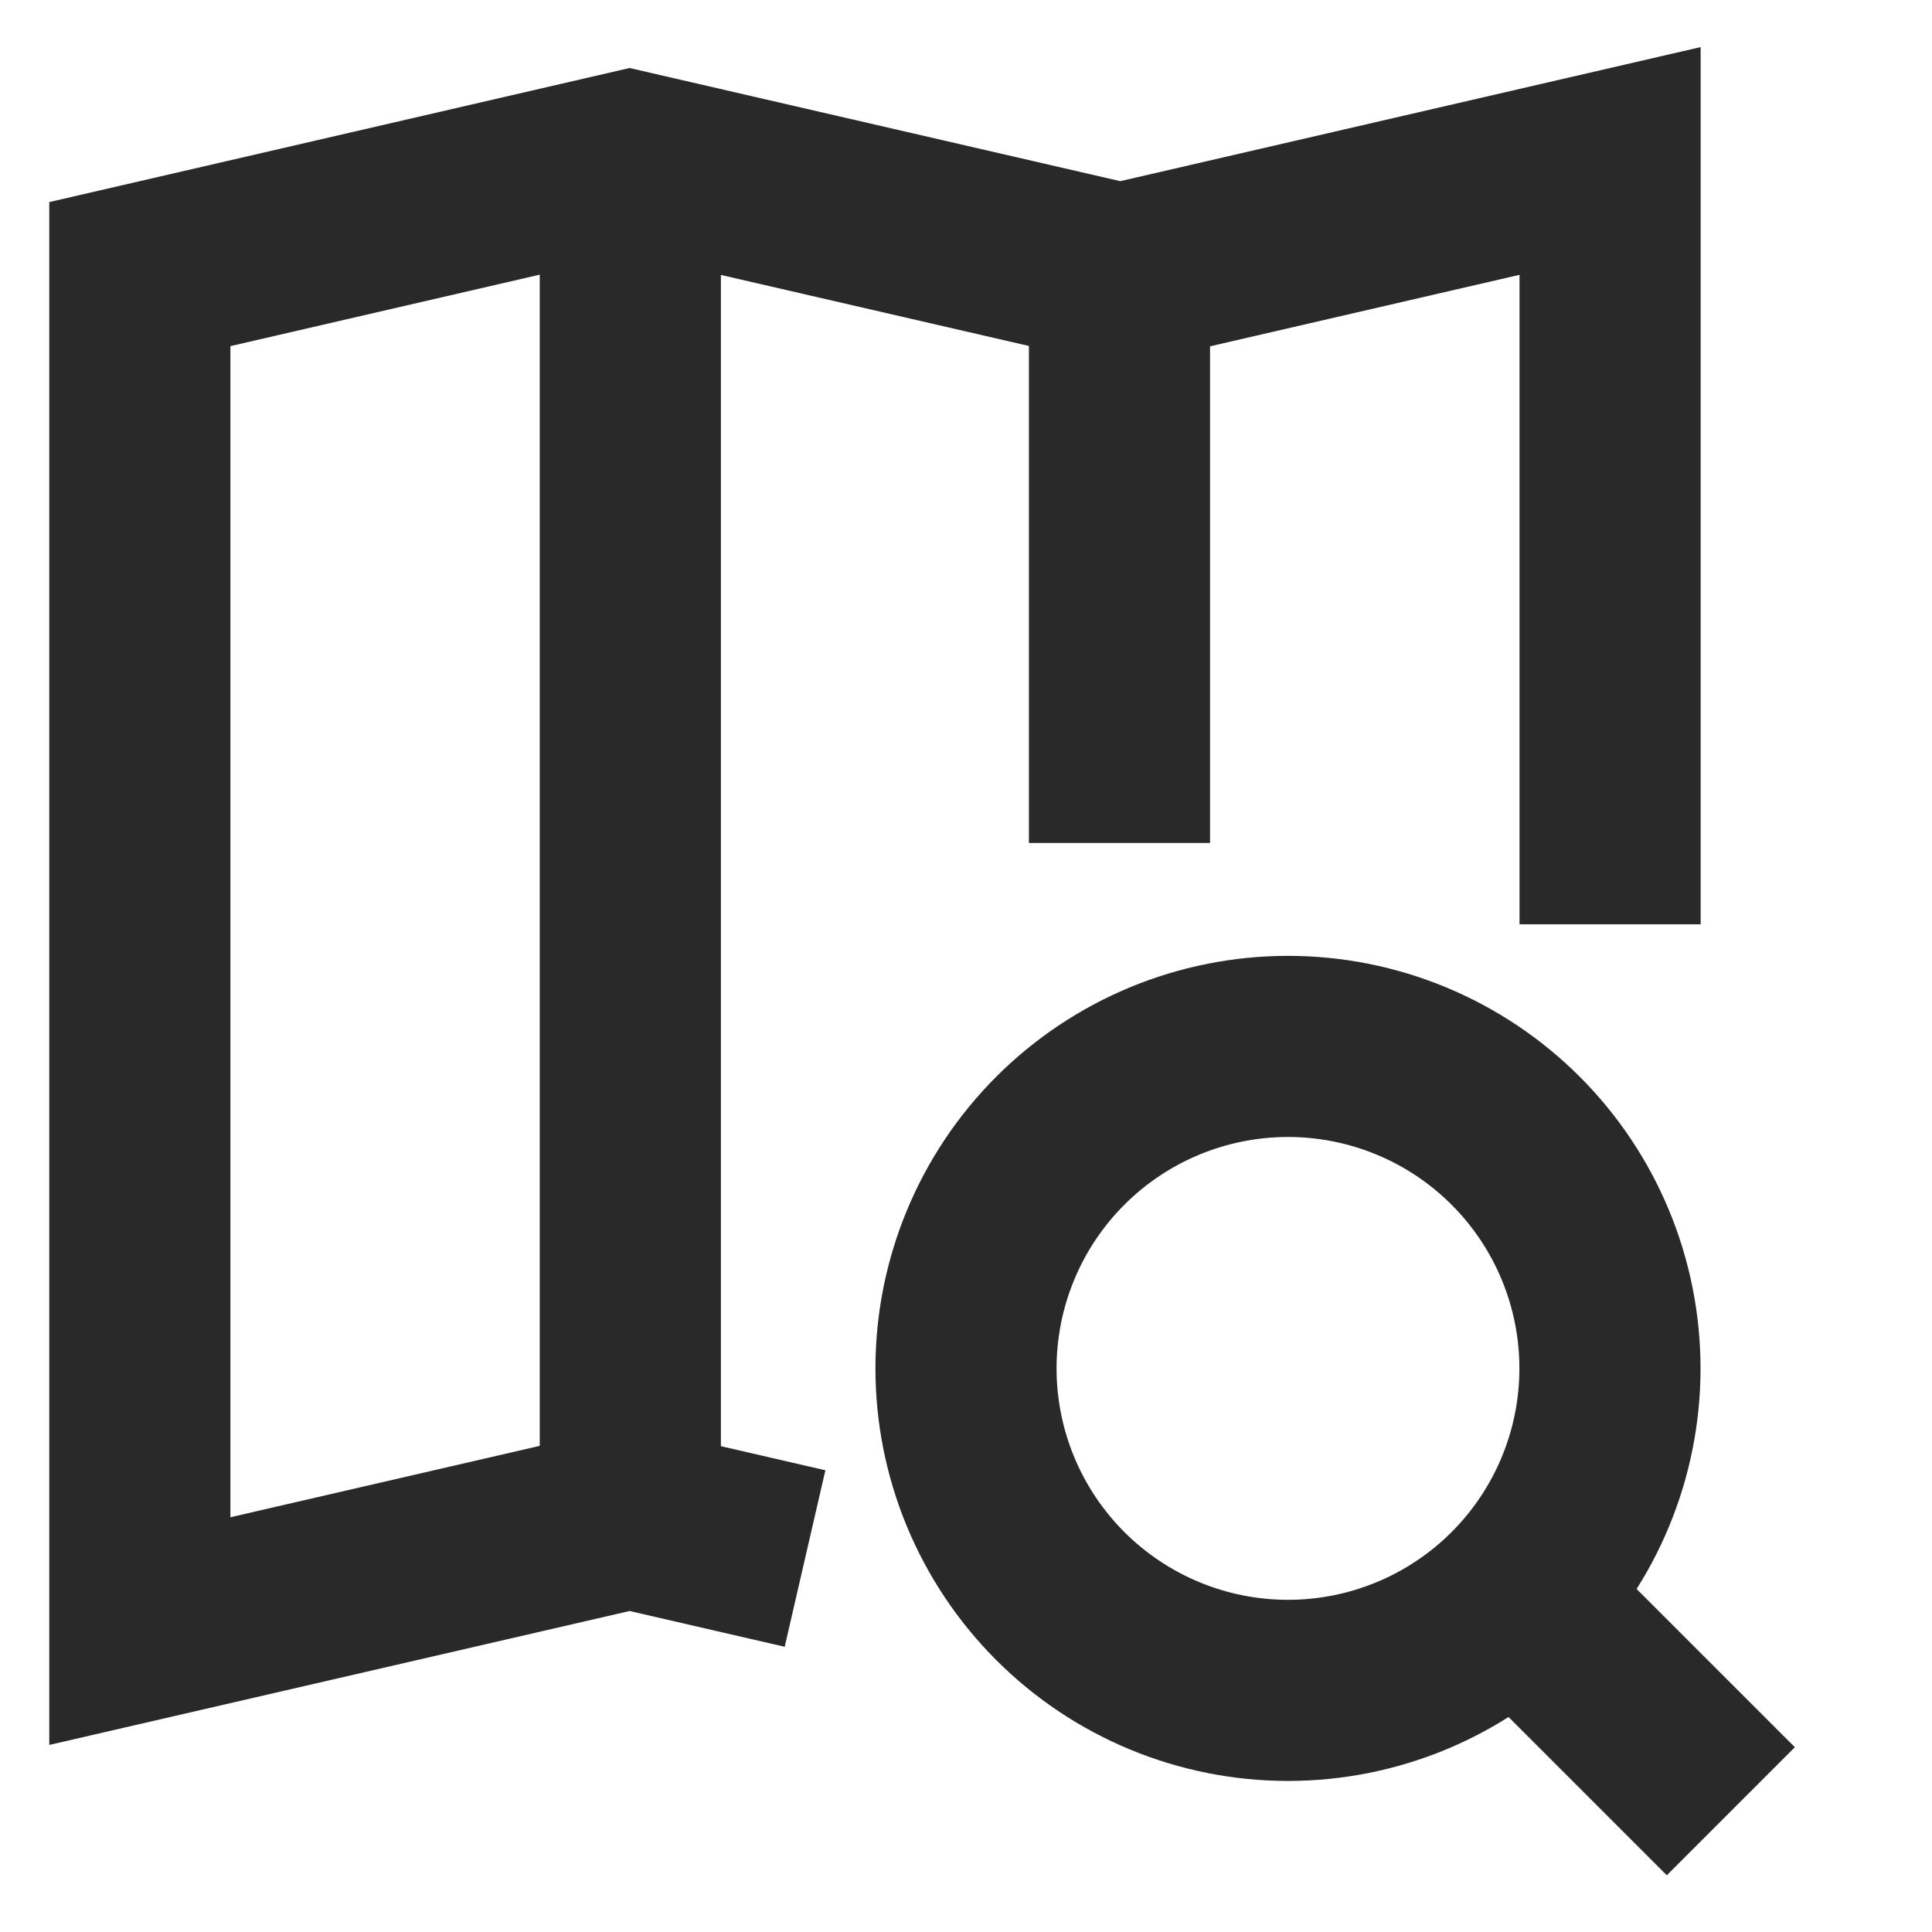
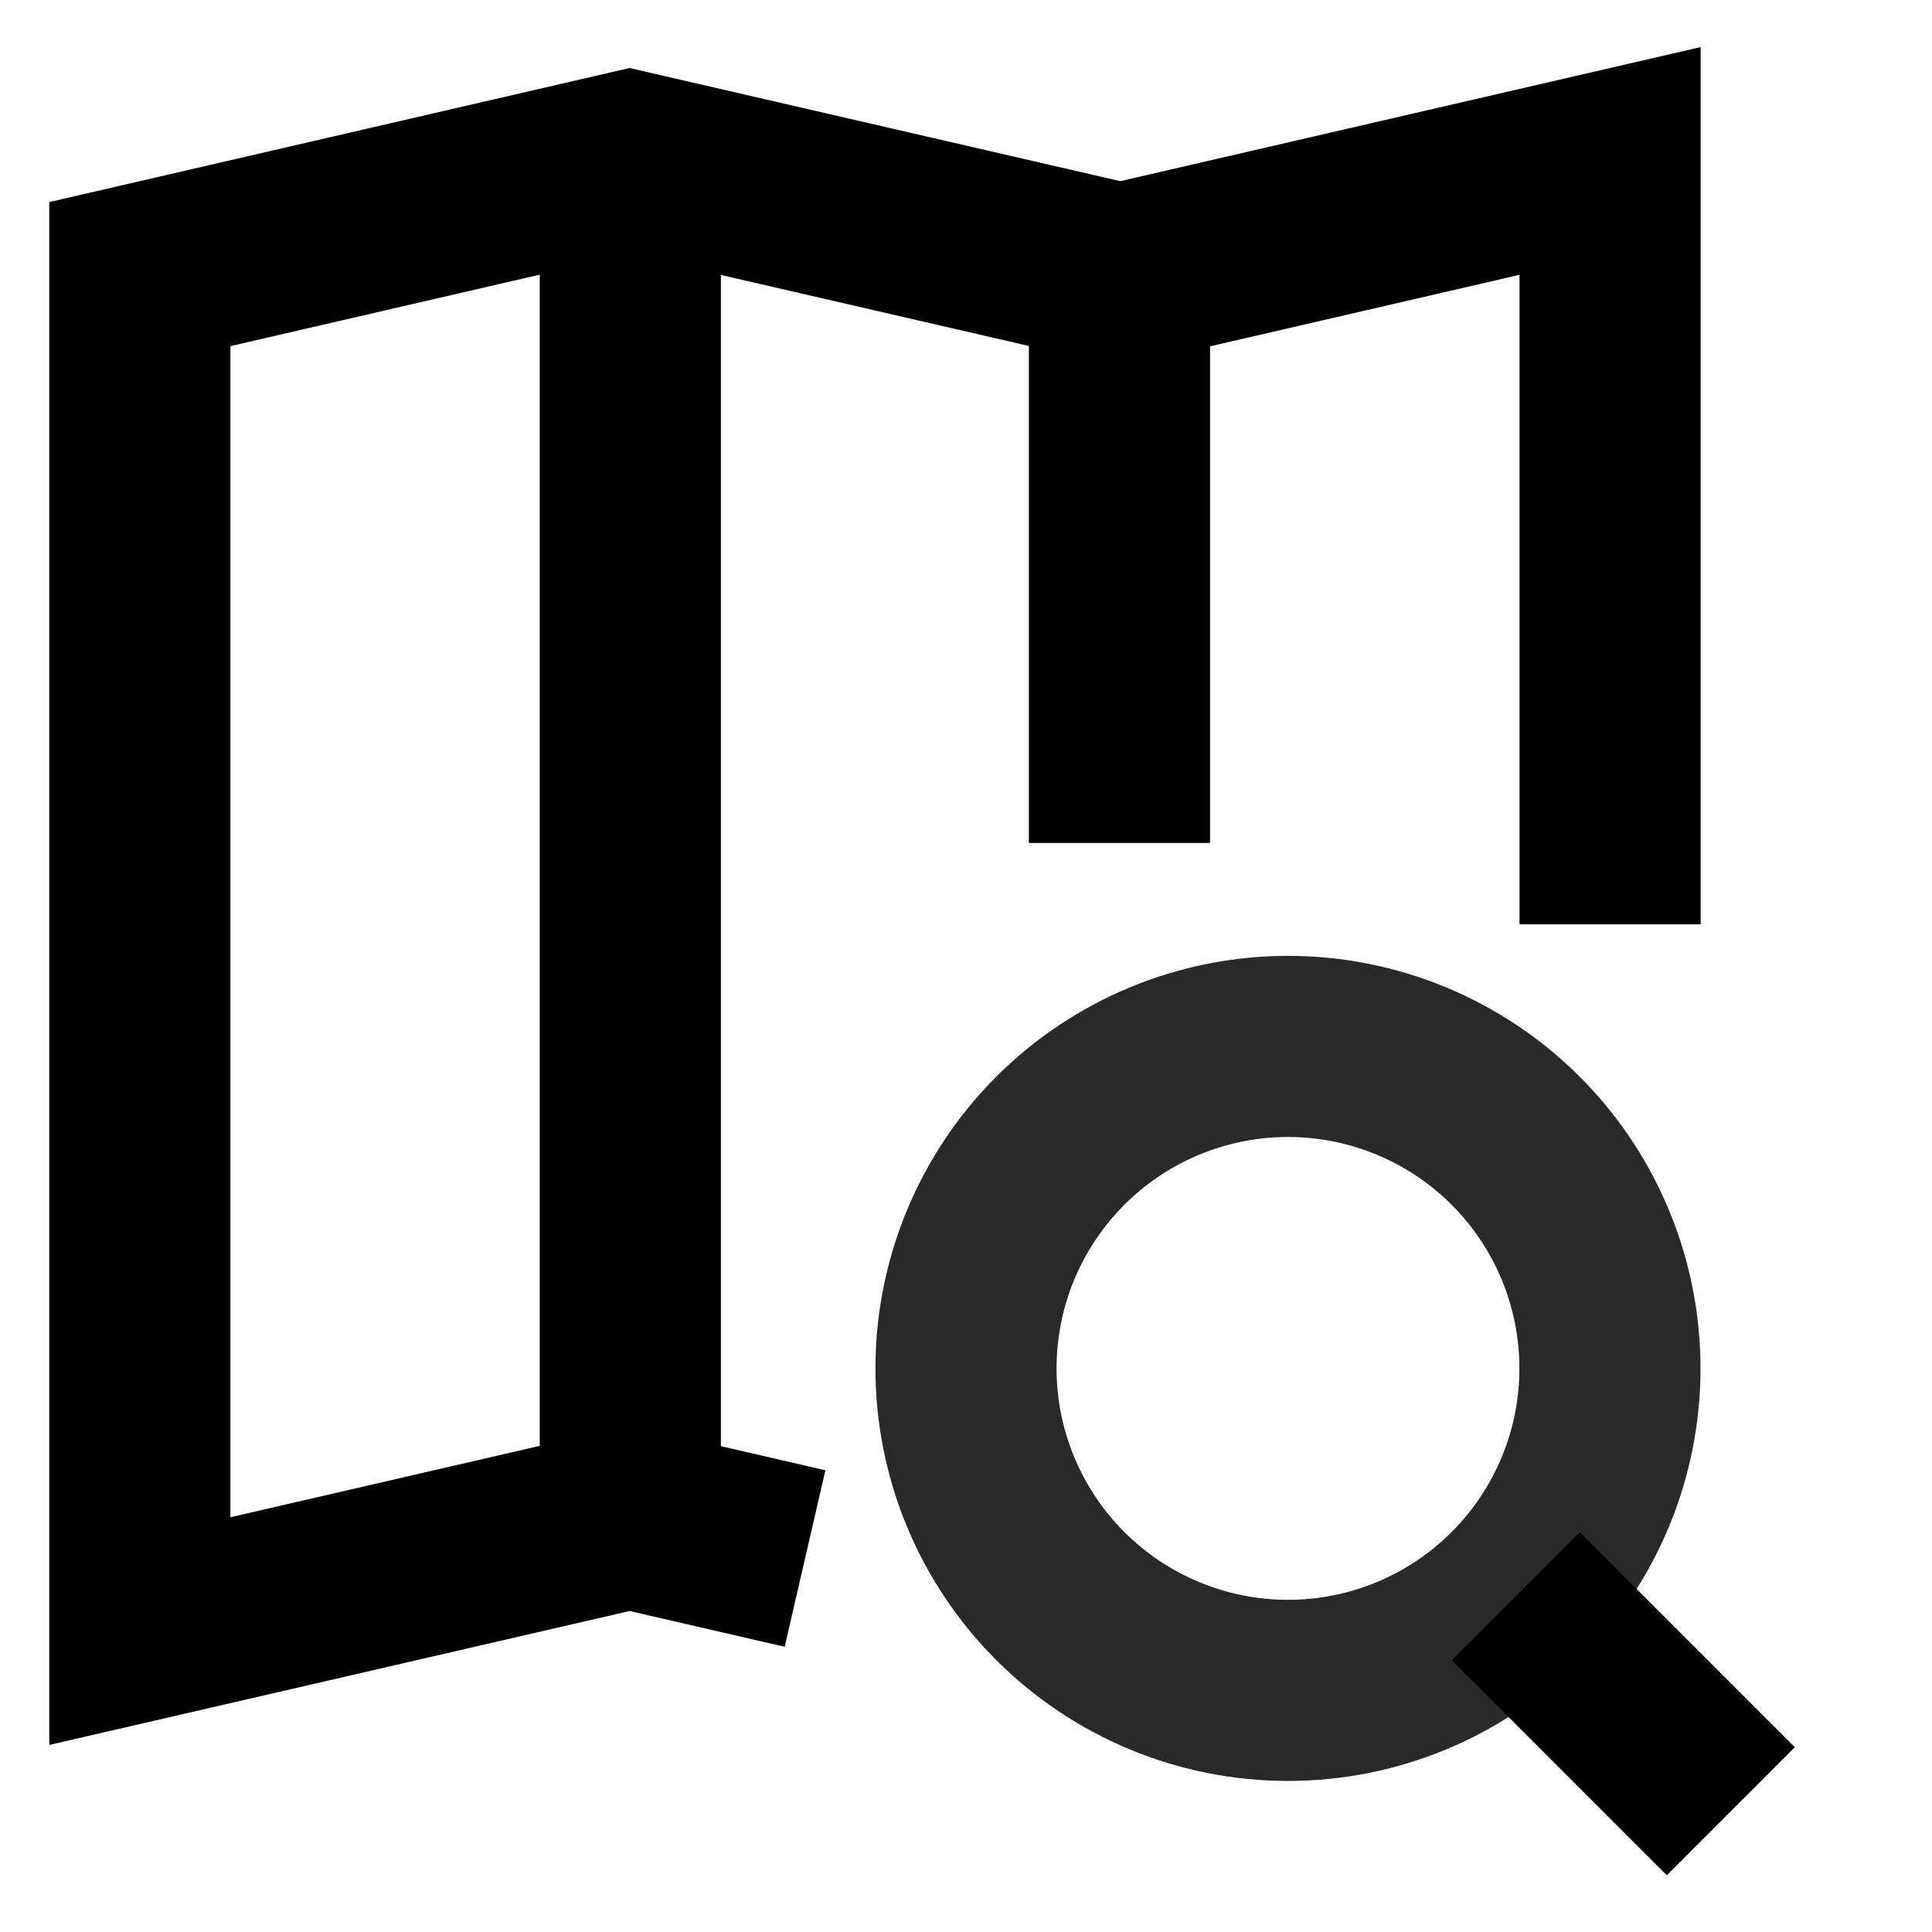
- <svg xmlns="http://www.w3.org/2000/svg" width="16" height="16" viewBox="0 0 16 16" fill="none">
+ <svg xmlns="http://www.w3.org/2000/svg" viewBox="0 0 16 16" fill="none">
  <path d="M10.667 13.999C11.374 13.999 12.052 13.718 12.552 13.218C13.052 12.718 13.333 12.04 13.333 11.333C13.333 10.625 13.052 9.947 12.552 9.447C12.052 8.947 11.374 8.666 10.667 8.666C9.959 8.666 9.281 8.947 8.781 9.447C8.281 9.947 8 10.625 8 11.333C8 12.04 8.281 12.718 8.781 13.218C9.281 13.718 9.959 13.999 10.667 13.999Z" stroke="#292929" stroke-width="1.5" />
-   <path d="M14.334 15L12.553 13.219" stroke="#292929" stroke-width="1.5" />
-   <path d="M13.334 7.655V1.333L9.278 2.27L5.214 1.333L1.158 2.27V13.508L5.214 12.572L6.667 12.907" stroke="#292929" stroke-width="1.5" />
-   <path d="M5.22 1.336V12.576" stroke="#292929" stroke-width="1.5" />
-   <path d="M9.271 2.271V6.981" stroke="#292929" stroke-width="1.5" />
+   <path d="M14.334 15L12.553 13.219" stroke="currentColor" stroke-width="1.5" />
+   <path d="M13.334 7.655V1.333L9.278 2.27L5.214 1.333L1.158 2.27V13.508L5.214 12.572L6.667 12.907" stroke="currentColor" stroke-width="1.5" />
+   <path d="M5.22 1.336V12.576" stroke="currentColor" stroke-width="1.5" />
+   <path d="M9.271 2.271V6.981" stroke="currentColor" stroke-width="1.5" />
</svg>
